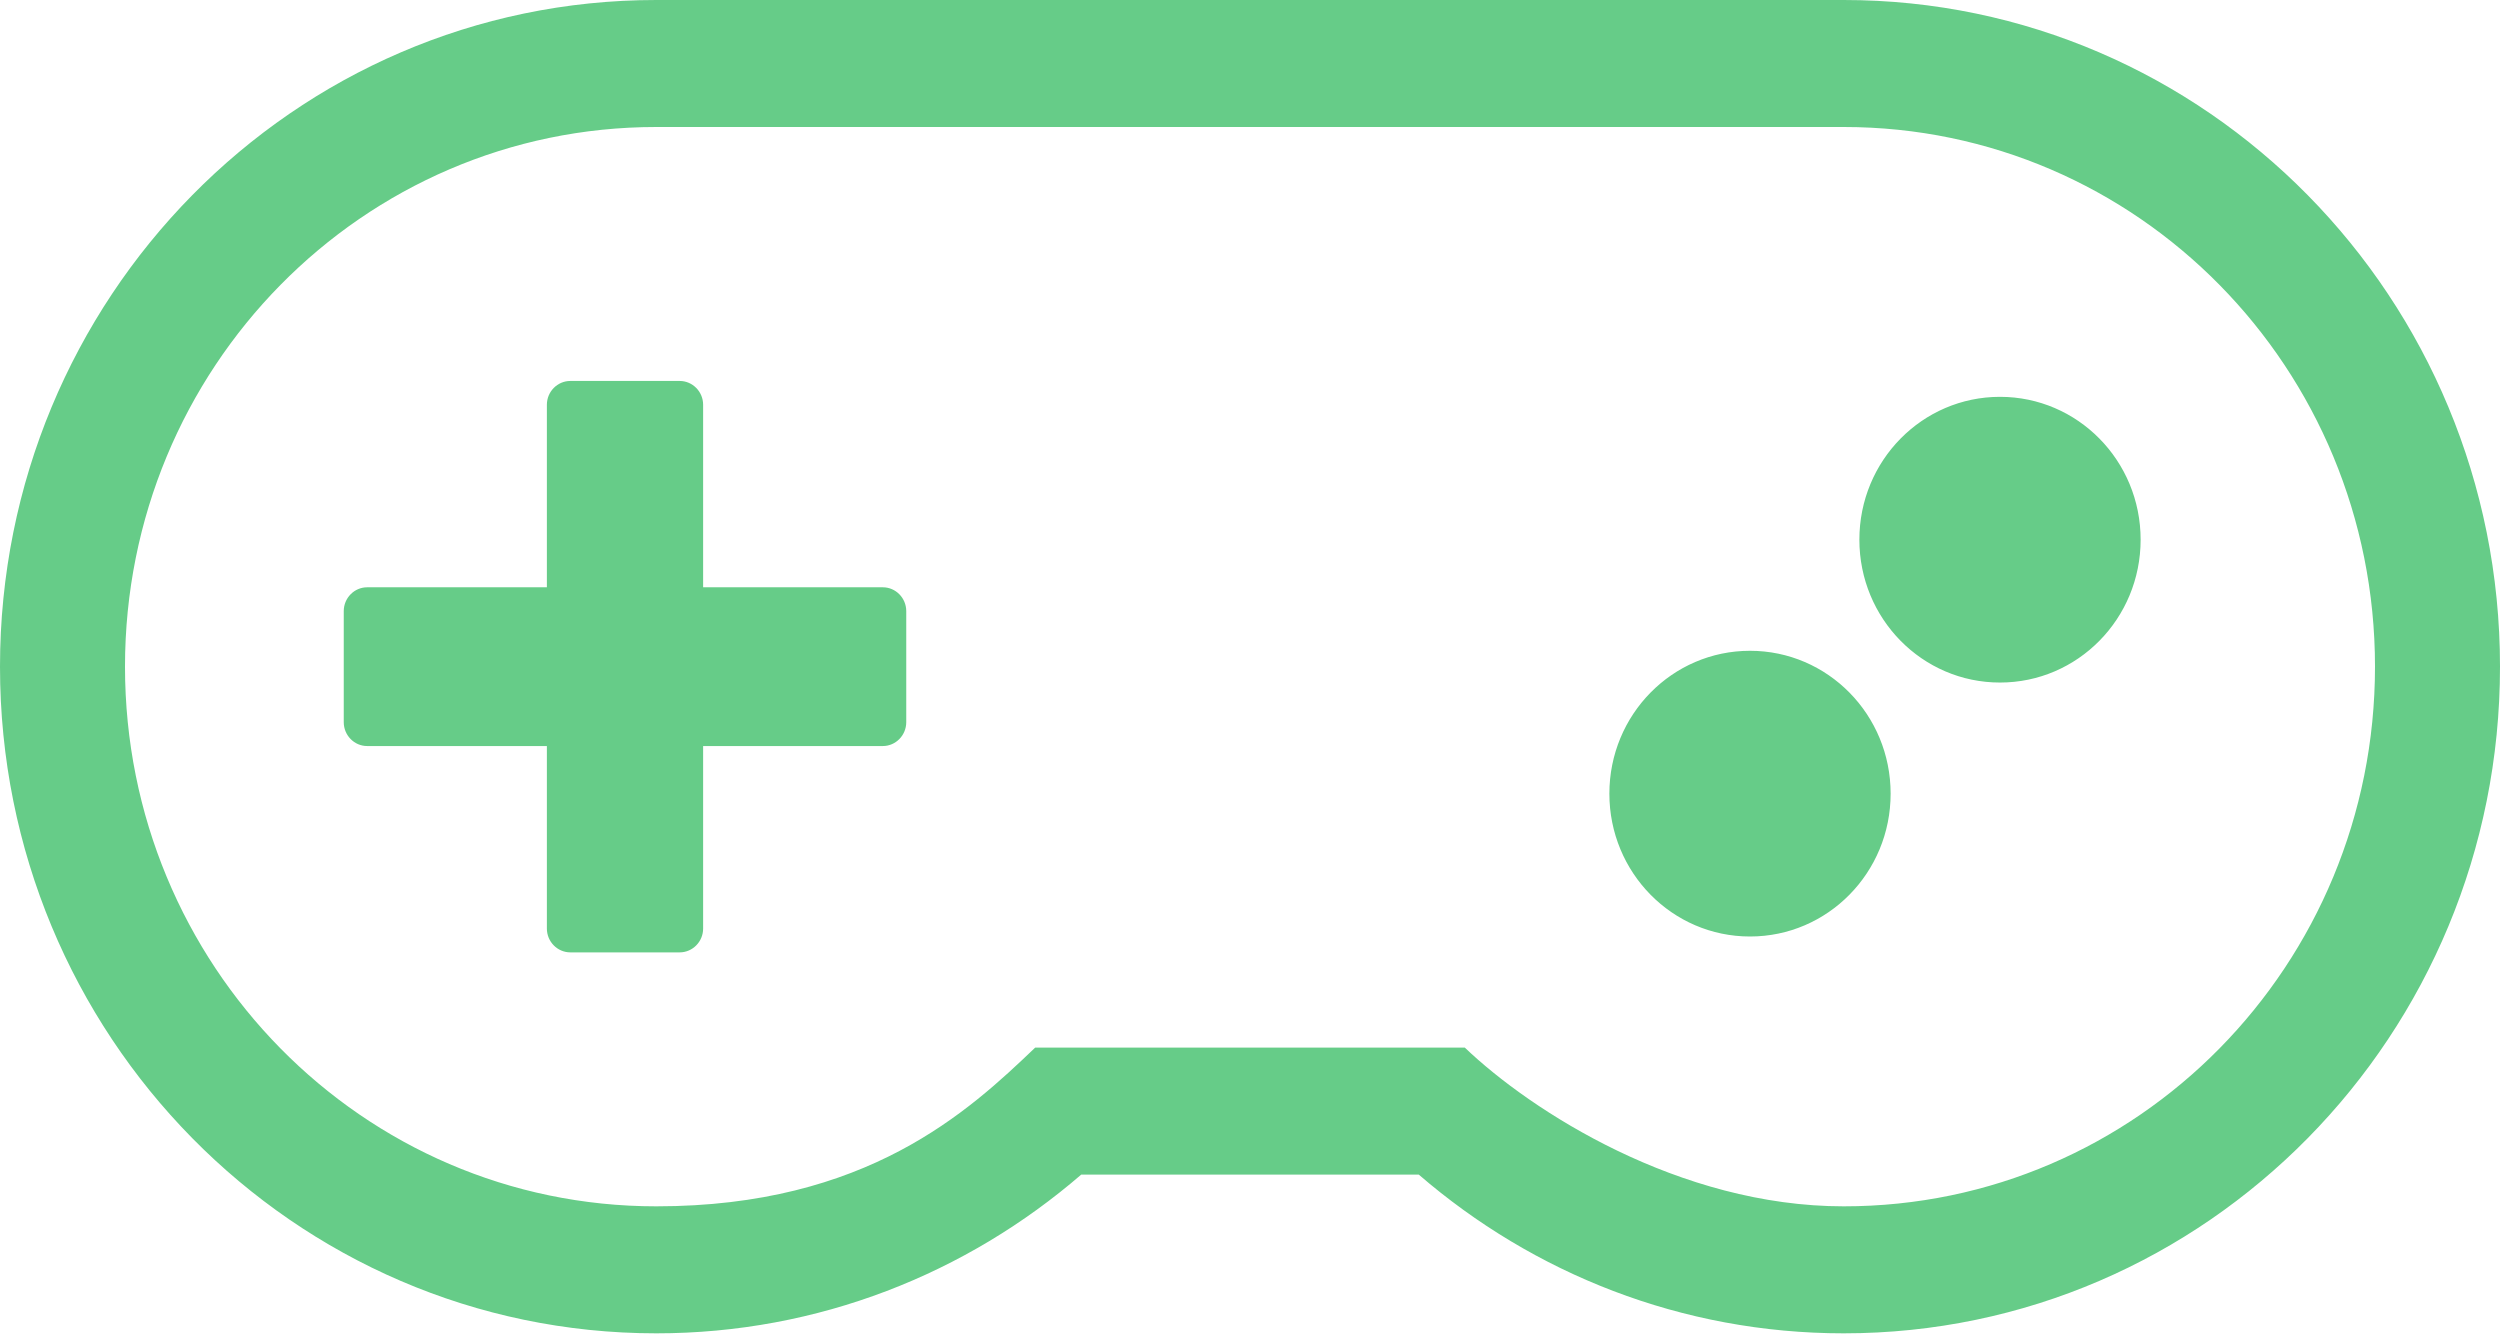
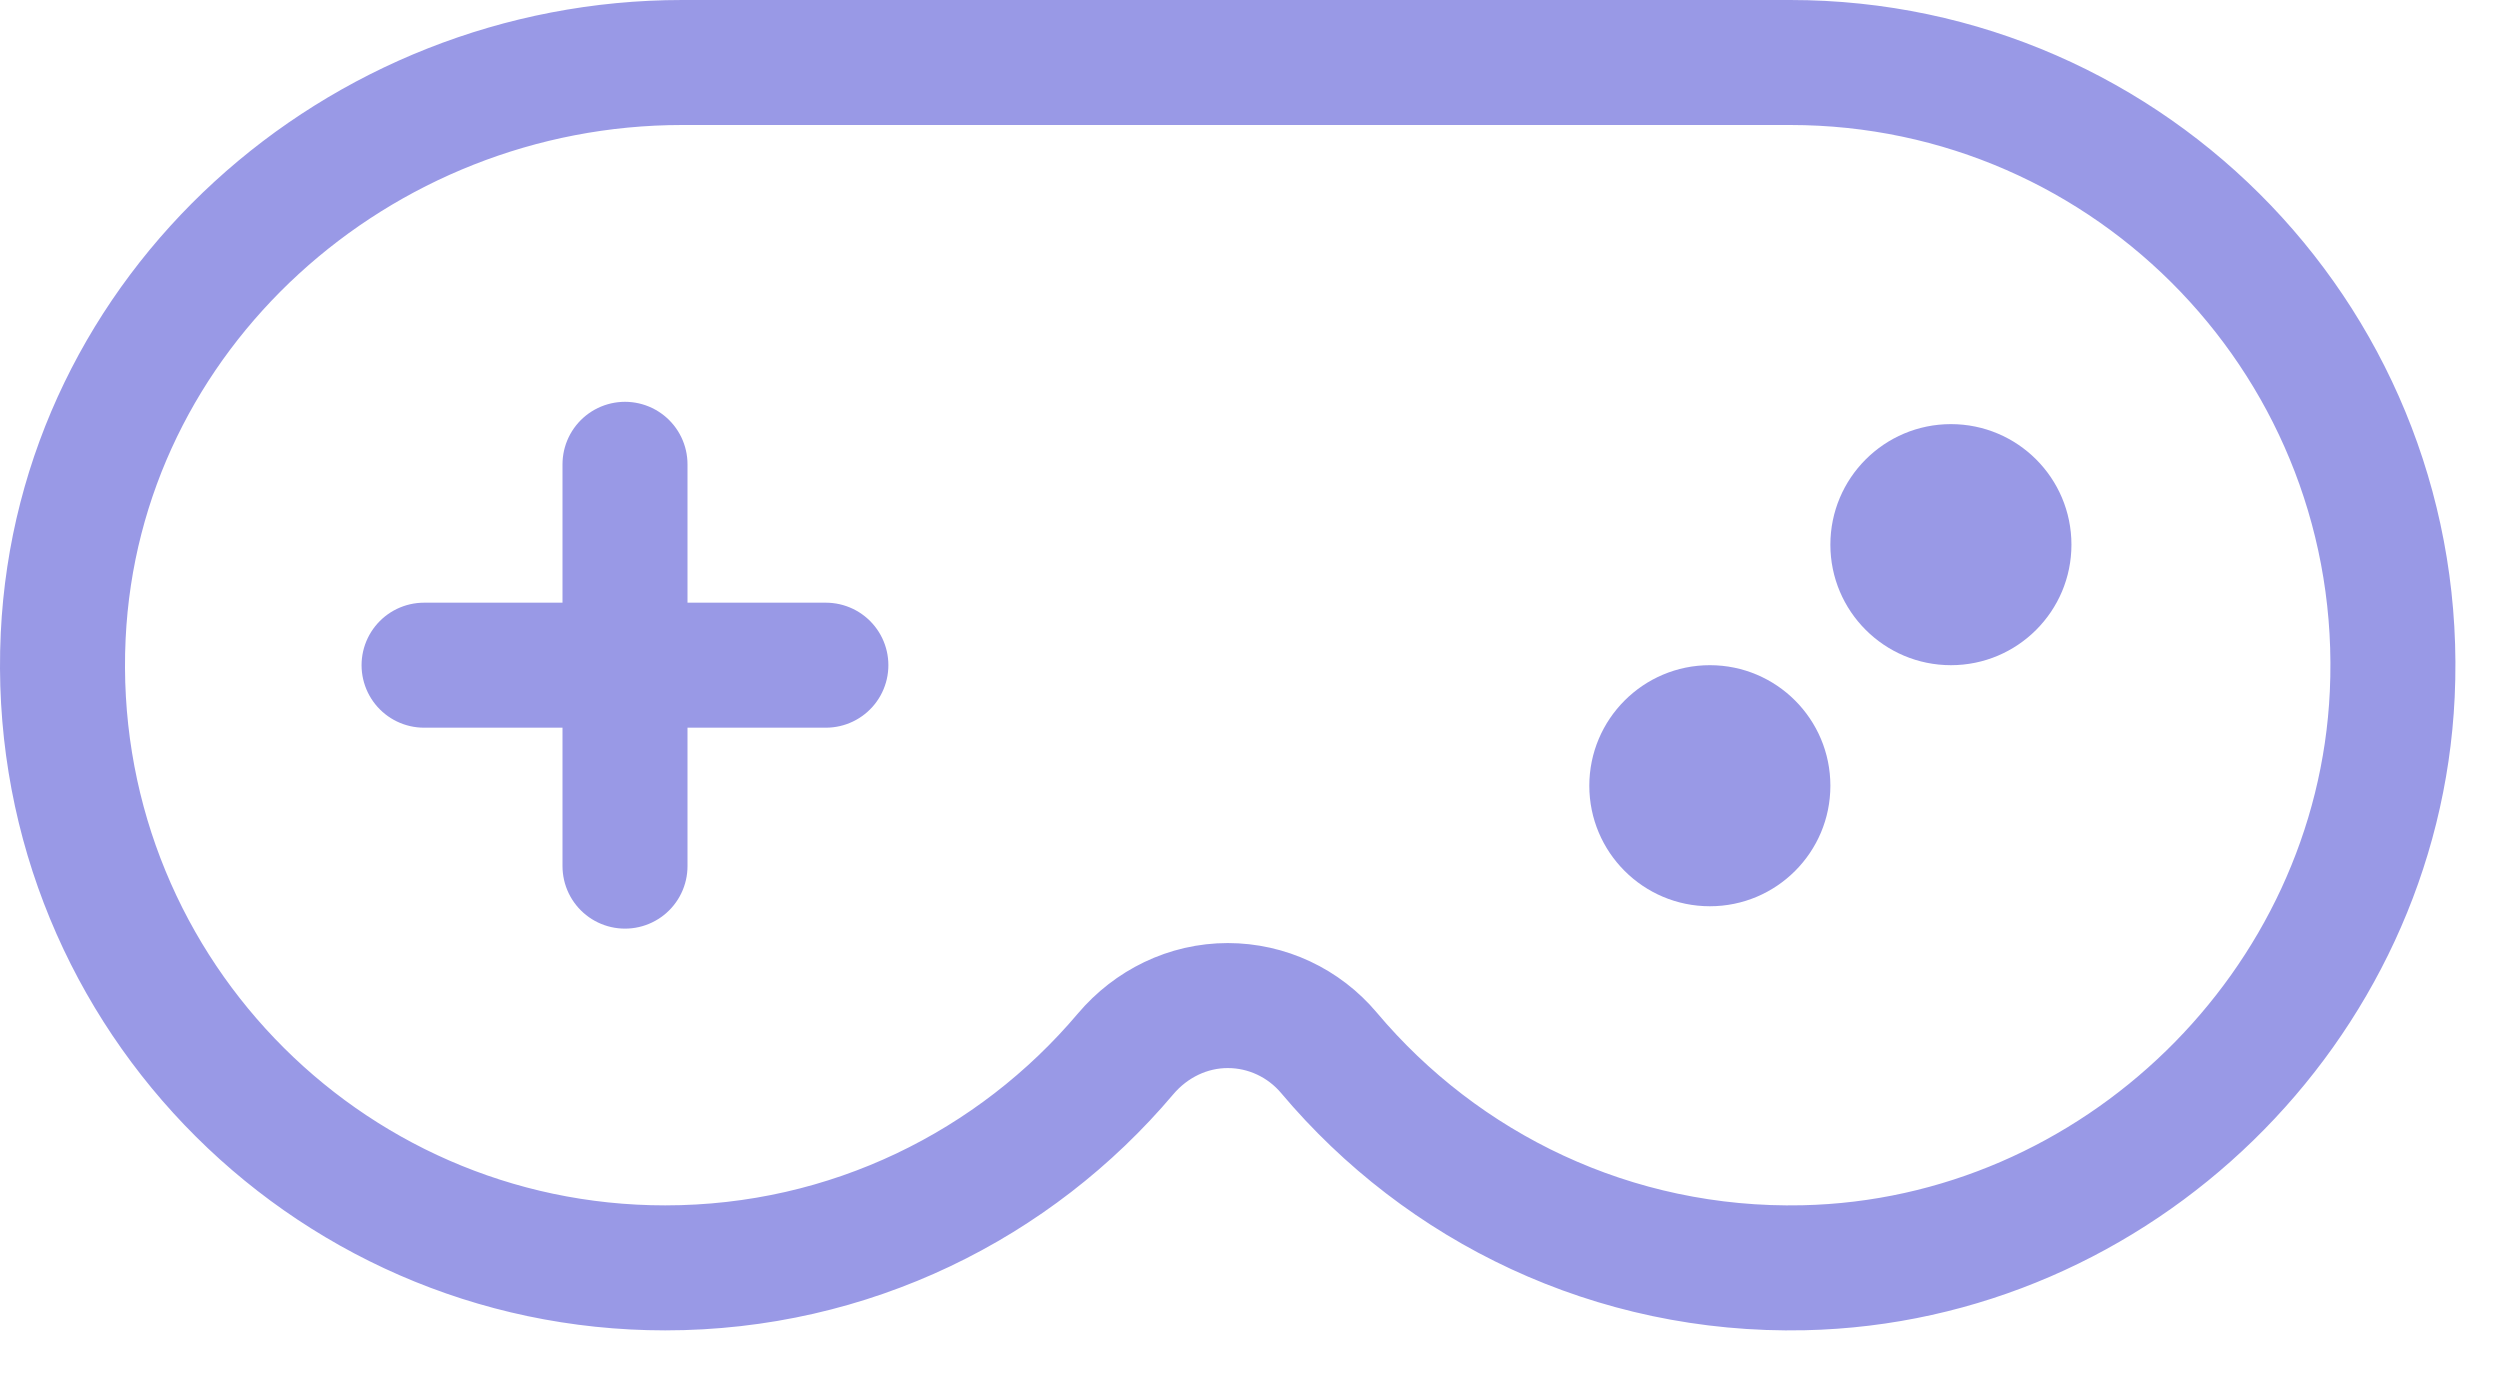
- <svg xmlns="http://www.w3.org/2000/svg" width="60px" height="32px" viewBox="0 0 60 32" version="1.1">
+ <svg xmlns="http://www.w3.org/2000/svg" width="40px" height="22px" viewBox="0 0 40 22" version="1.1">
  <g id="Page-1" stroke="none" stroke-width="1" fill="none" fill-rule="evenodd">
-     <g id="Desktop-HD" transform="translate(-1034, -716)" fill="#66CC88" fill-rule="nonzero">
-       <path d="M1078.25,719.048 C1085.3,719.048 1091,724.838 1091,732 C1091,739.162 1085.3,744.952 1078.25,744.952 C1074.303,744.952 1070.75,742.667 1069.156,741.143 L1058.844,741.143 C1057.25,742.667 1054.803,744.952 1049.75,744.952 C1042.7,744.952 1037,739.162 1037,732 C1037,724.838 1042.7,719.048 1049.75,719.048 L1078.25,719.048 L1078.25,719.048 Z M1078.25,716 L1049.75,716 C1041.05,716 1034,723.162 1034,732 C1034,740.838 1041.05,748 1049.75,748 C1053.641,748 1057.203,746.562 1059.95,744.19 L1068.05,744.19 C1070.797,746.562 1074.359,748 1078.25,748 C1086.95,748 1094,740.838 1094,732 C1094,723.162 1086.95,716 1078.25,716 Z M1082,725.524 C1080.134,725.524 1078.625,727.057 1078.625,728.952 C1078.625,730.848 1080.134,732.381 1082,732.381 C1083.866,732.381 1085.375,730.848 1085.375,728.952 C1085.375,727.057 1083.866,725.524 1082,725.524 Z M1076,731.619 C1074.134,731.619 1072.625,733.152 1072.625,735.048 C1072.625,736.943 1074.134,738.476 1076,738.476 C1077.866,738.476 1079.375,736.943 1079.375,735.048 C1079.375,733.152 1077.866,731.619 1076,731.619 Z M1050.875,730.095 L1050.875,725.714 C1050.875,725.4 1050.622,725.143 1050.312,725.143 L1047.688,725.143 C1047.378,725.143 1047.125,725.4 1047.125,725.714 L1047.125,730.095 L1042.812,730.095 C1042.503,730.095 1042.25,730.352 1042.25,730.667 L1042.25,733.333 C1042.25,733.648 1042.503,733.905 1042.812,733.905 L1047.125,733.905 L1047.125,738.286 C1047.125,738.6 1047.378,738.857 1047.688,738.857 L1050.312,738.857 C1050.622,738.857 1050.875,738.6 1050.875,738.286 L1050.875,733.905 L1055.188,733.905 C1055.497,733.905 1055.75,733.648 1055.75,733.333 L1055.75,730.667 C1055.75,730.352 1055.497,730.095 1055.188,730.095 L1050.875,730.095 Z" id="game" />
+     <g id="Icon-/-Controller" transform="translate(0, -9)">
+       <g id="Icon">
+         <rect id="Background" fill-rule="nonzero" x="0" y="0" width="40" height="40" />
+         <path d="M33.143,17.715 C33.143,18.779 32.28,19.643 31.215,19.643 C30.15,19.643 29.286,18.779 29.286,17.715 C29.286,16.649 30.15,15.786 31.215,15.786 C32.28,15.786 33.143,16.649 33.143,17.715" id="Fill-3" fill="#9999E6" />
+         <path d="M29.286,21.572 C29.286,22.636 28.423,23.5 27.358,23.5 C26.293,23.5 25.429,22.636 25.429,21.572 C25.429,20.507 26.293,19.643 27.358,19.643 C28.423,19.643 29.286,20.507 29.286,21.572" id="Fill-5" fill="#9999E6" />
+         <path d="M28.643,10 L10.915,10 C5.723,10 1.255,13.99 1.011,19.176 C0.749,24.715 5.163,29.286 10.643,29.286 C13.597,29.286 16.24,27.956 18.008,25.864 C18.418,25.379 19.01,25.089 19.644,25.089 C20.27,25.089 20.861,25.367 21.264,25.846 C23.076,28 25.81,29.351 28.859,29.284 C33.862,29.175 38.041,25.106 38.276,20.109 C38.536,14.571 34.123,10 28.643,10 Z" id="Stroke-27" stroke="#9999E6" stroke-width="2" stroke-linecap="round" stroke-linejoin="round" />
+         <line x1="10" y1="16.429" x2="10" y2="22.858" id="Stroke-29" stroke="#9999E6" stroke-width="2" stroke-linecap="round" stroke-linejoin="round" />
+         <line x1="13.214" y1="19.643" x2="6.785" y2="19.643" id="Stroke-31" stroke="#9999E6" stroke-width="2" stroke-linecap="round" stroke-linejoin="round" />
+       </g>
    </g>
  </g>
</svg>
